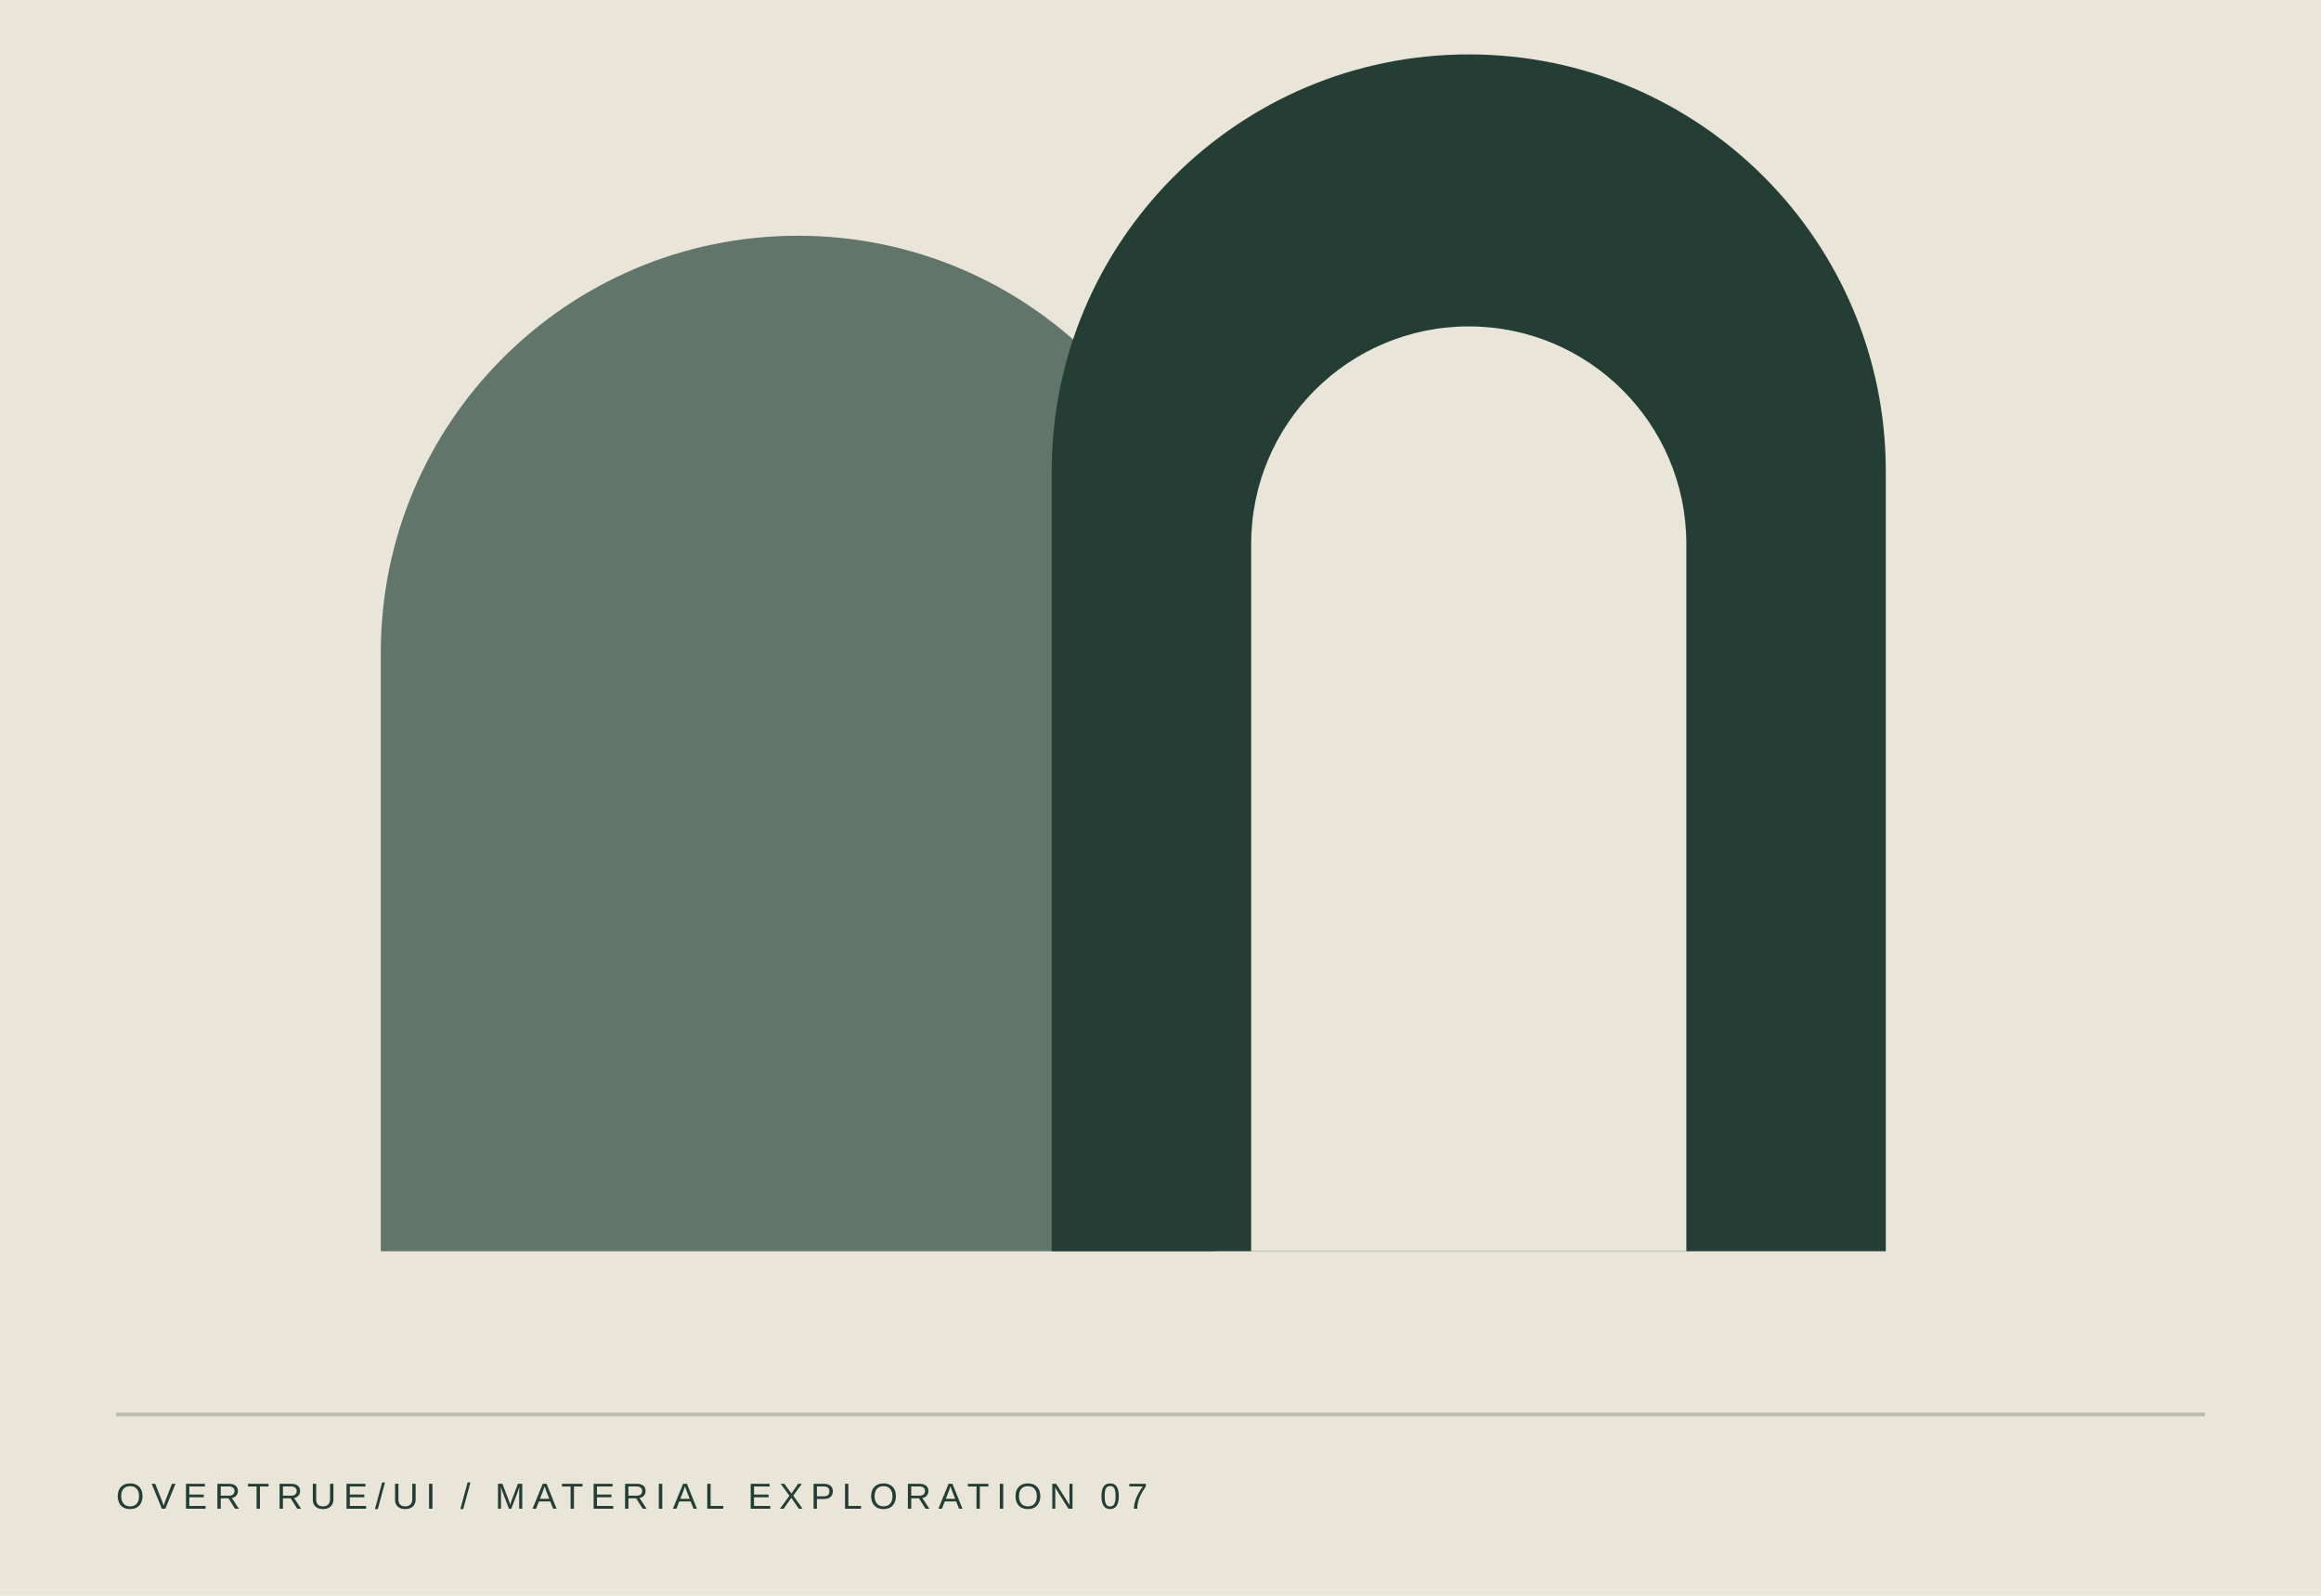
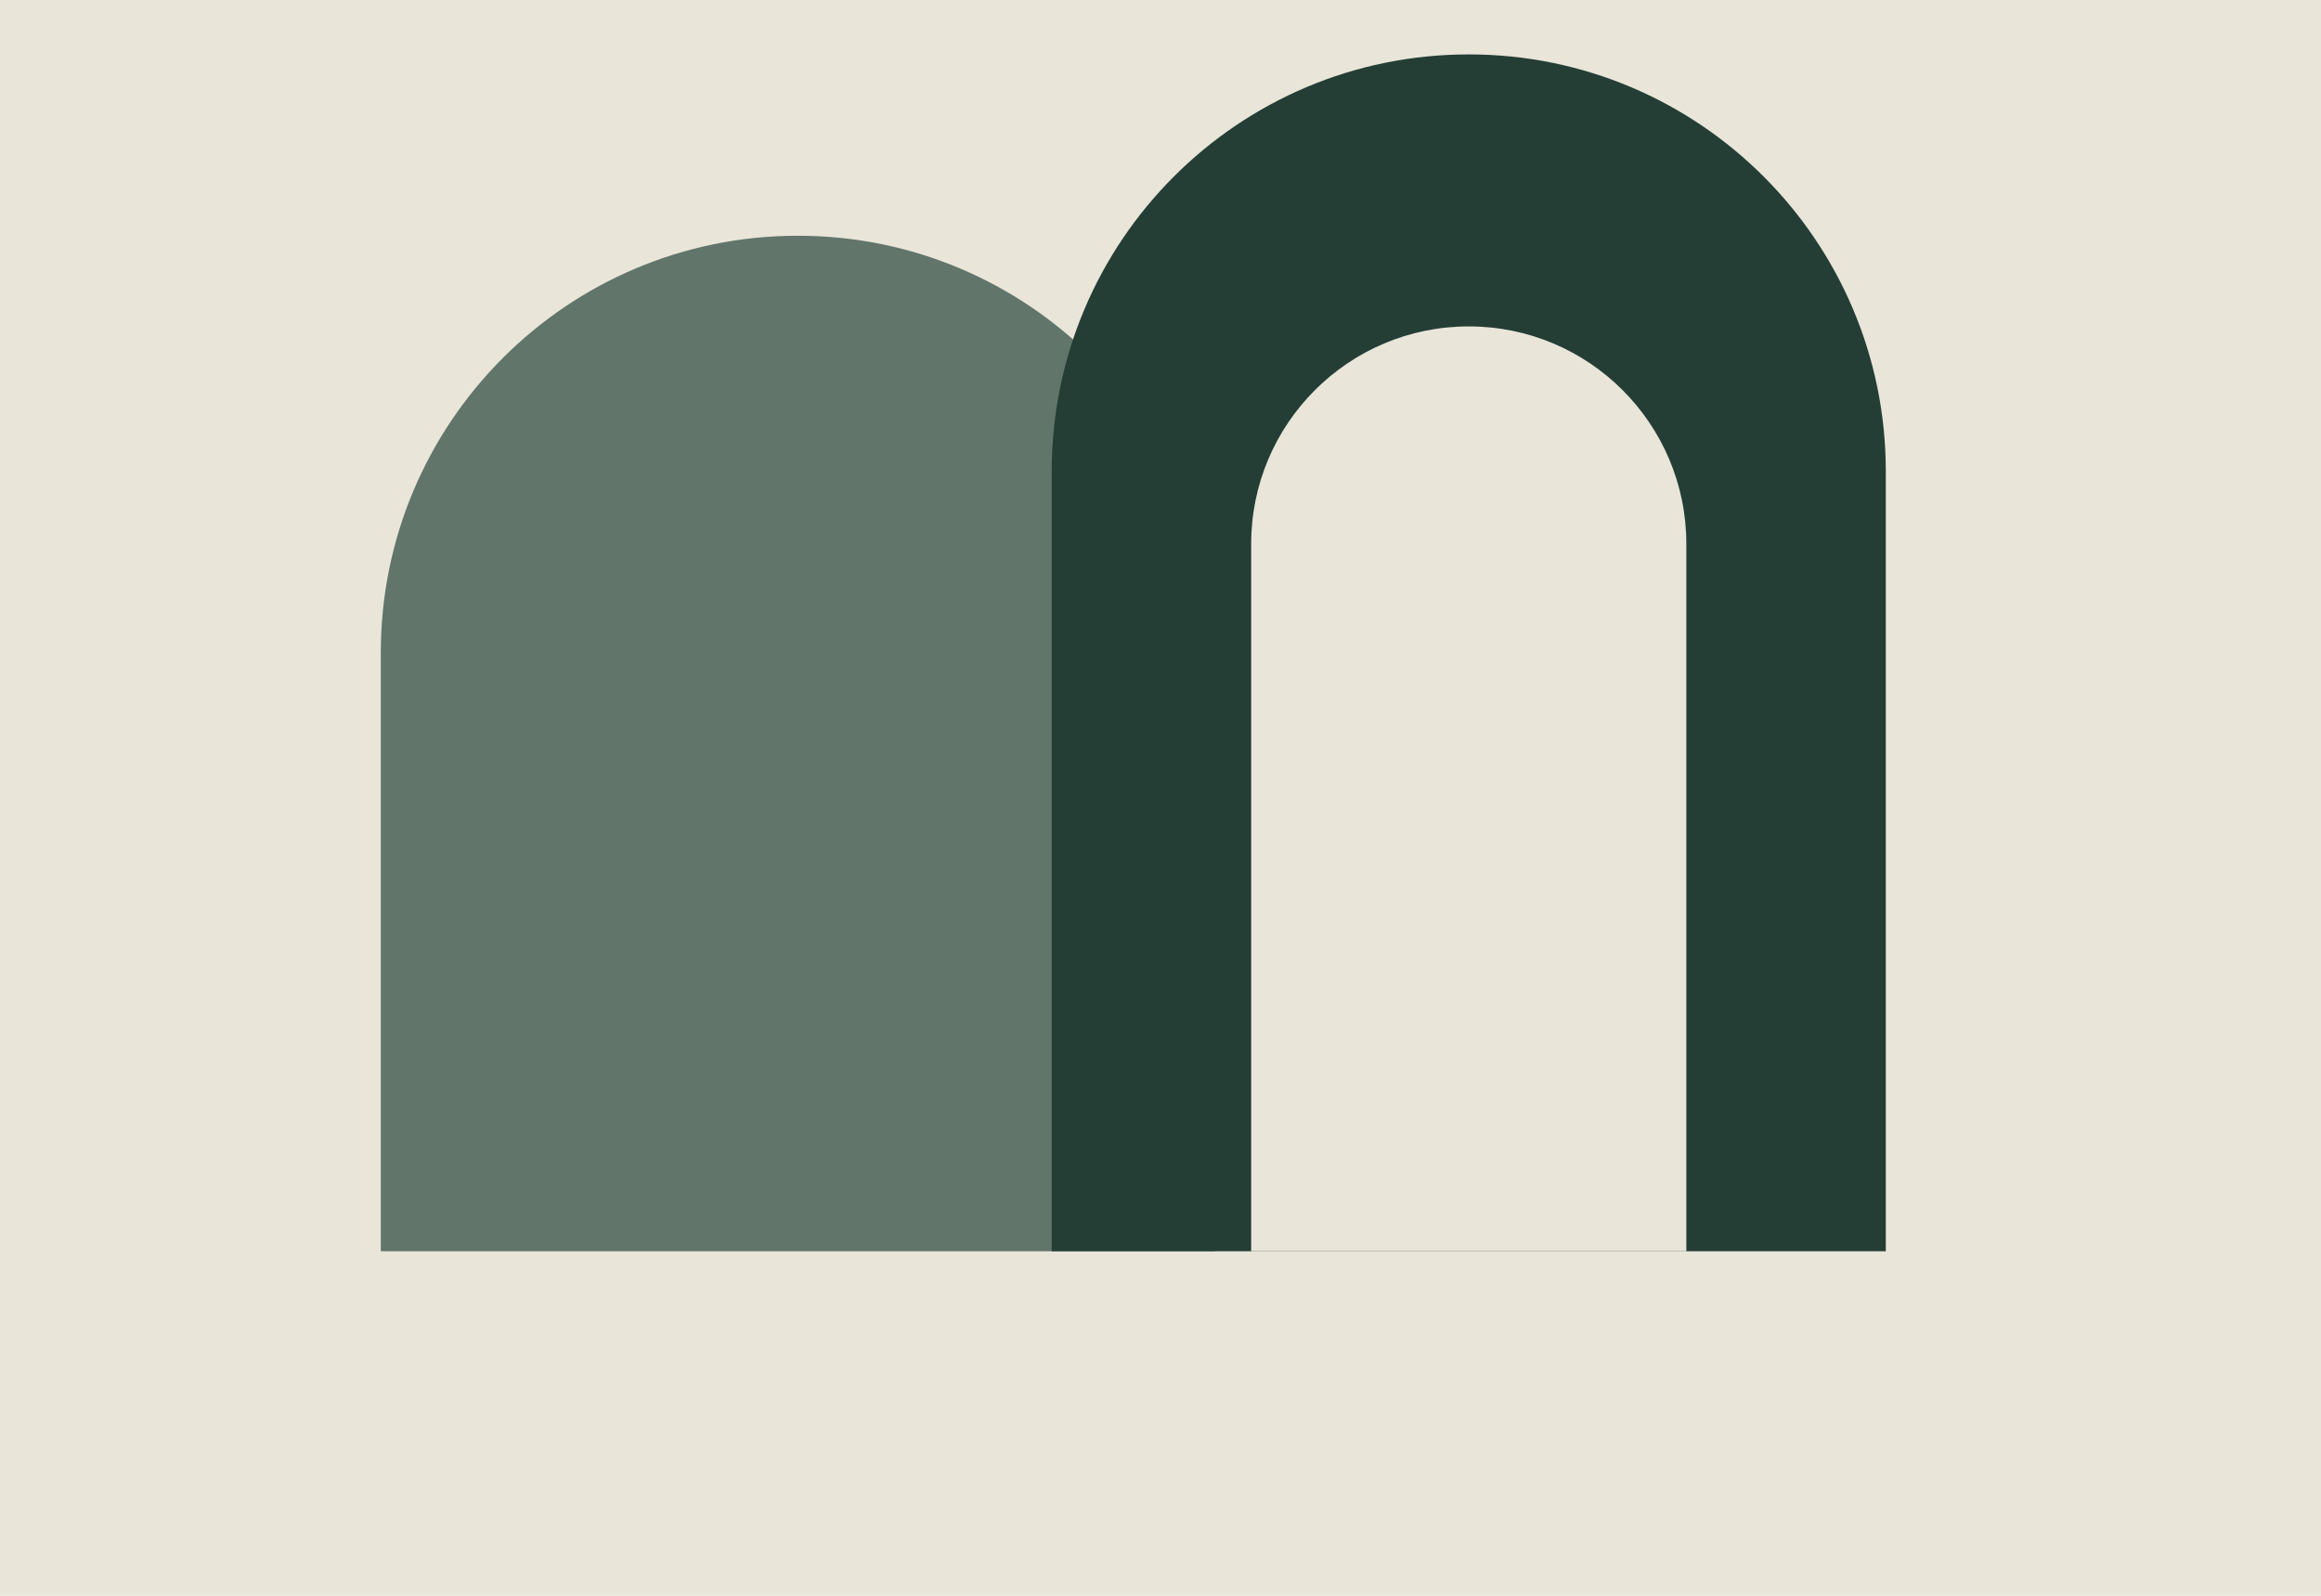
<svg xmlns="http://www.w3.org/2000/svg" width="640" height="440" viewBox="0 0 640 440">
  <rect width="640" height="440" fill="#e9e5d9" />
  <path d="M105 345V180a115 115 0 0 1 230 0v165z" fill="#61756a" />
  <path d="M290 345V130a115 115 0 0 1 230 0v215z" fill="#243e36" />
  <path d="M345 345V150a60 60 0 0 1 120 0v195" fill="#e9e5d9" />
-   <path d="M32 390h576" stroke="#243e36" opacity=".25" />
-   <text x="32" y="416" font-family="Arial,sans-serif" font-size="10" letter-spacing="2" fill="#243e36">OVERTRUE/UI / MATERIAL EXPLORATION 07</text>
</svg>
